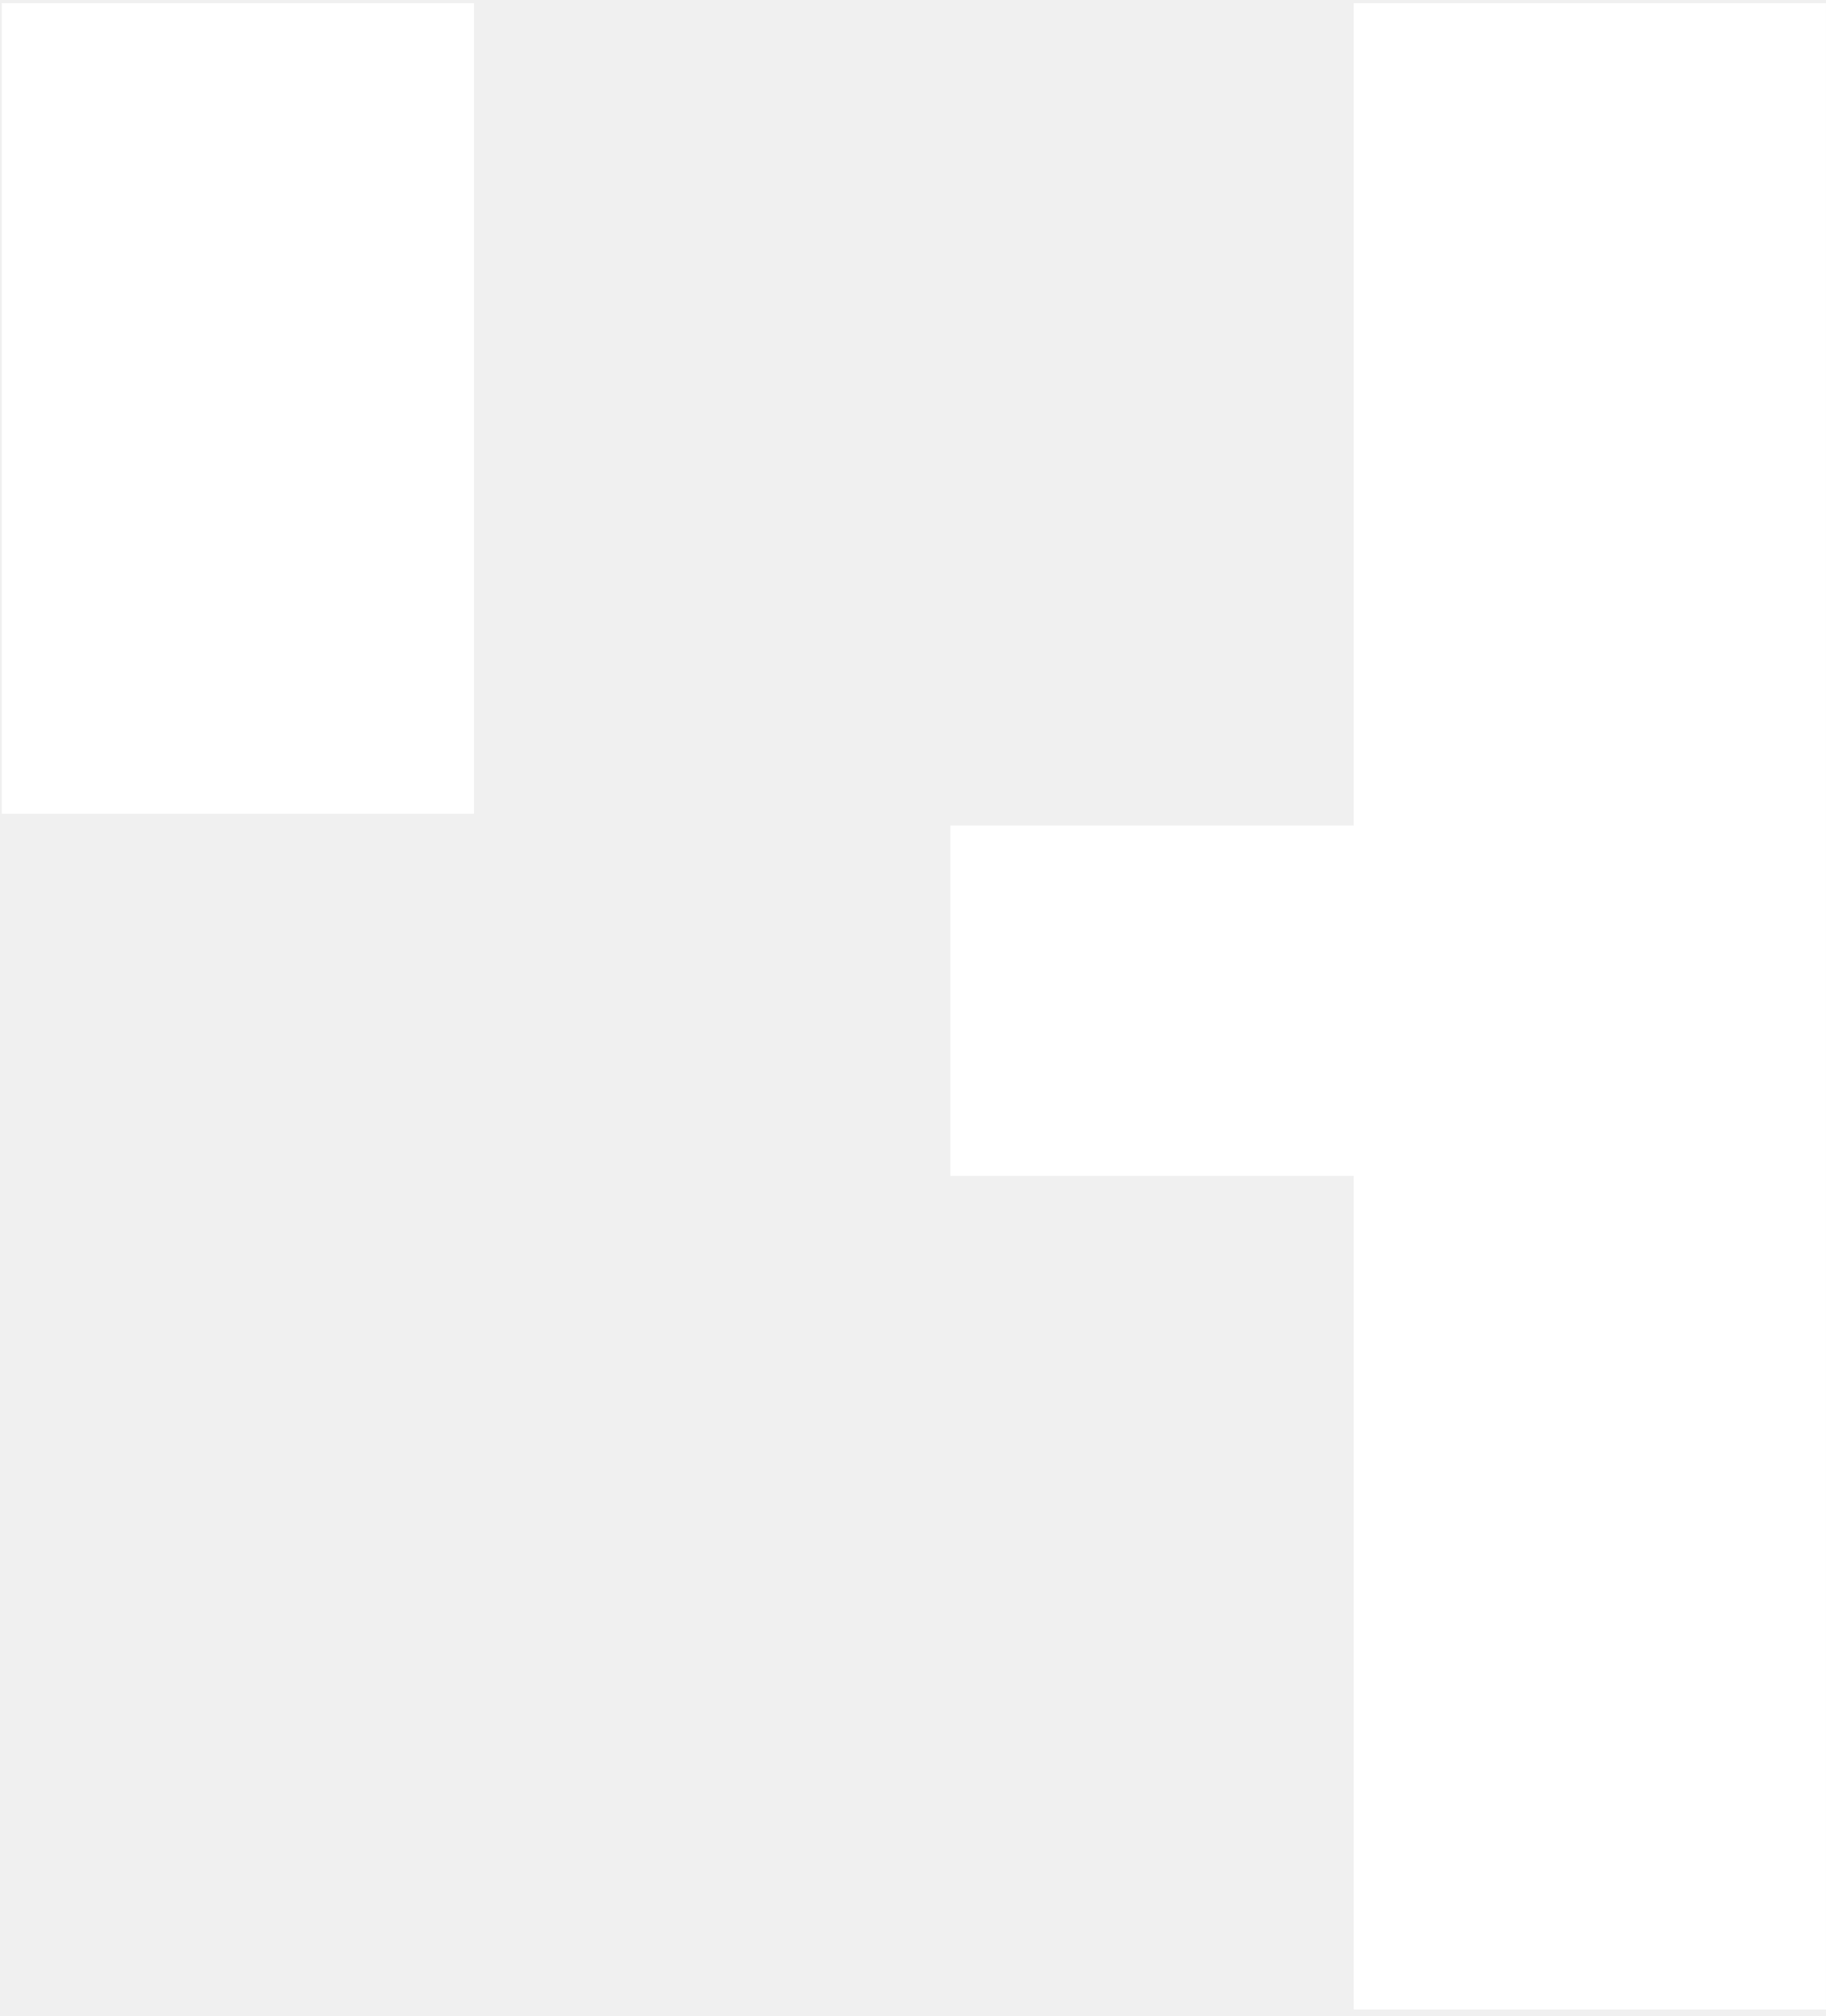
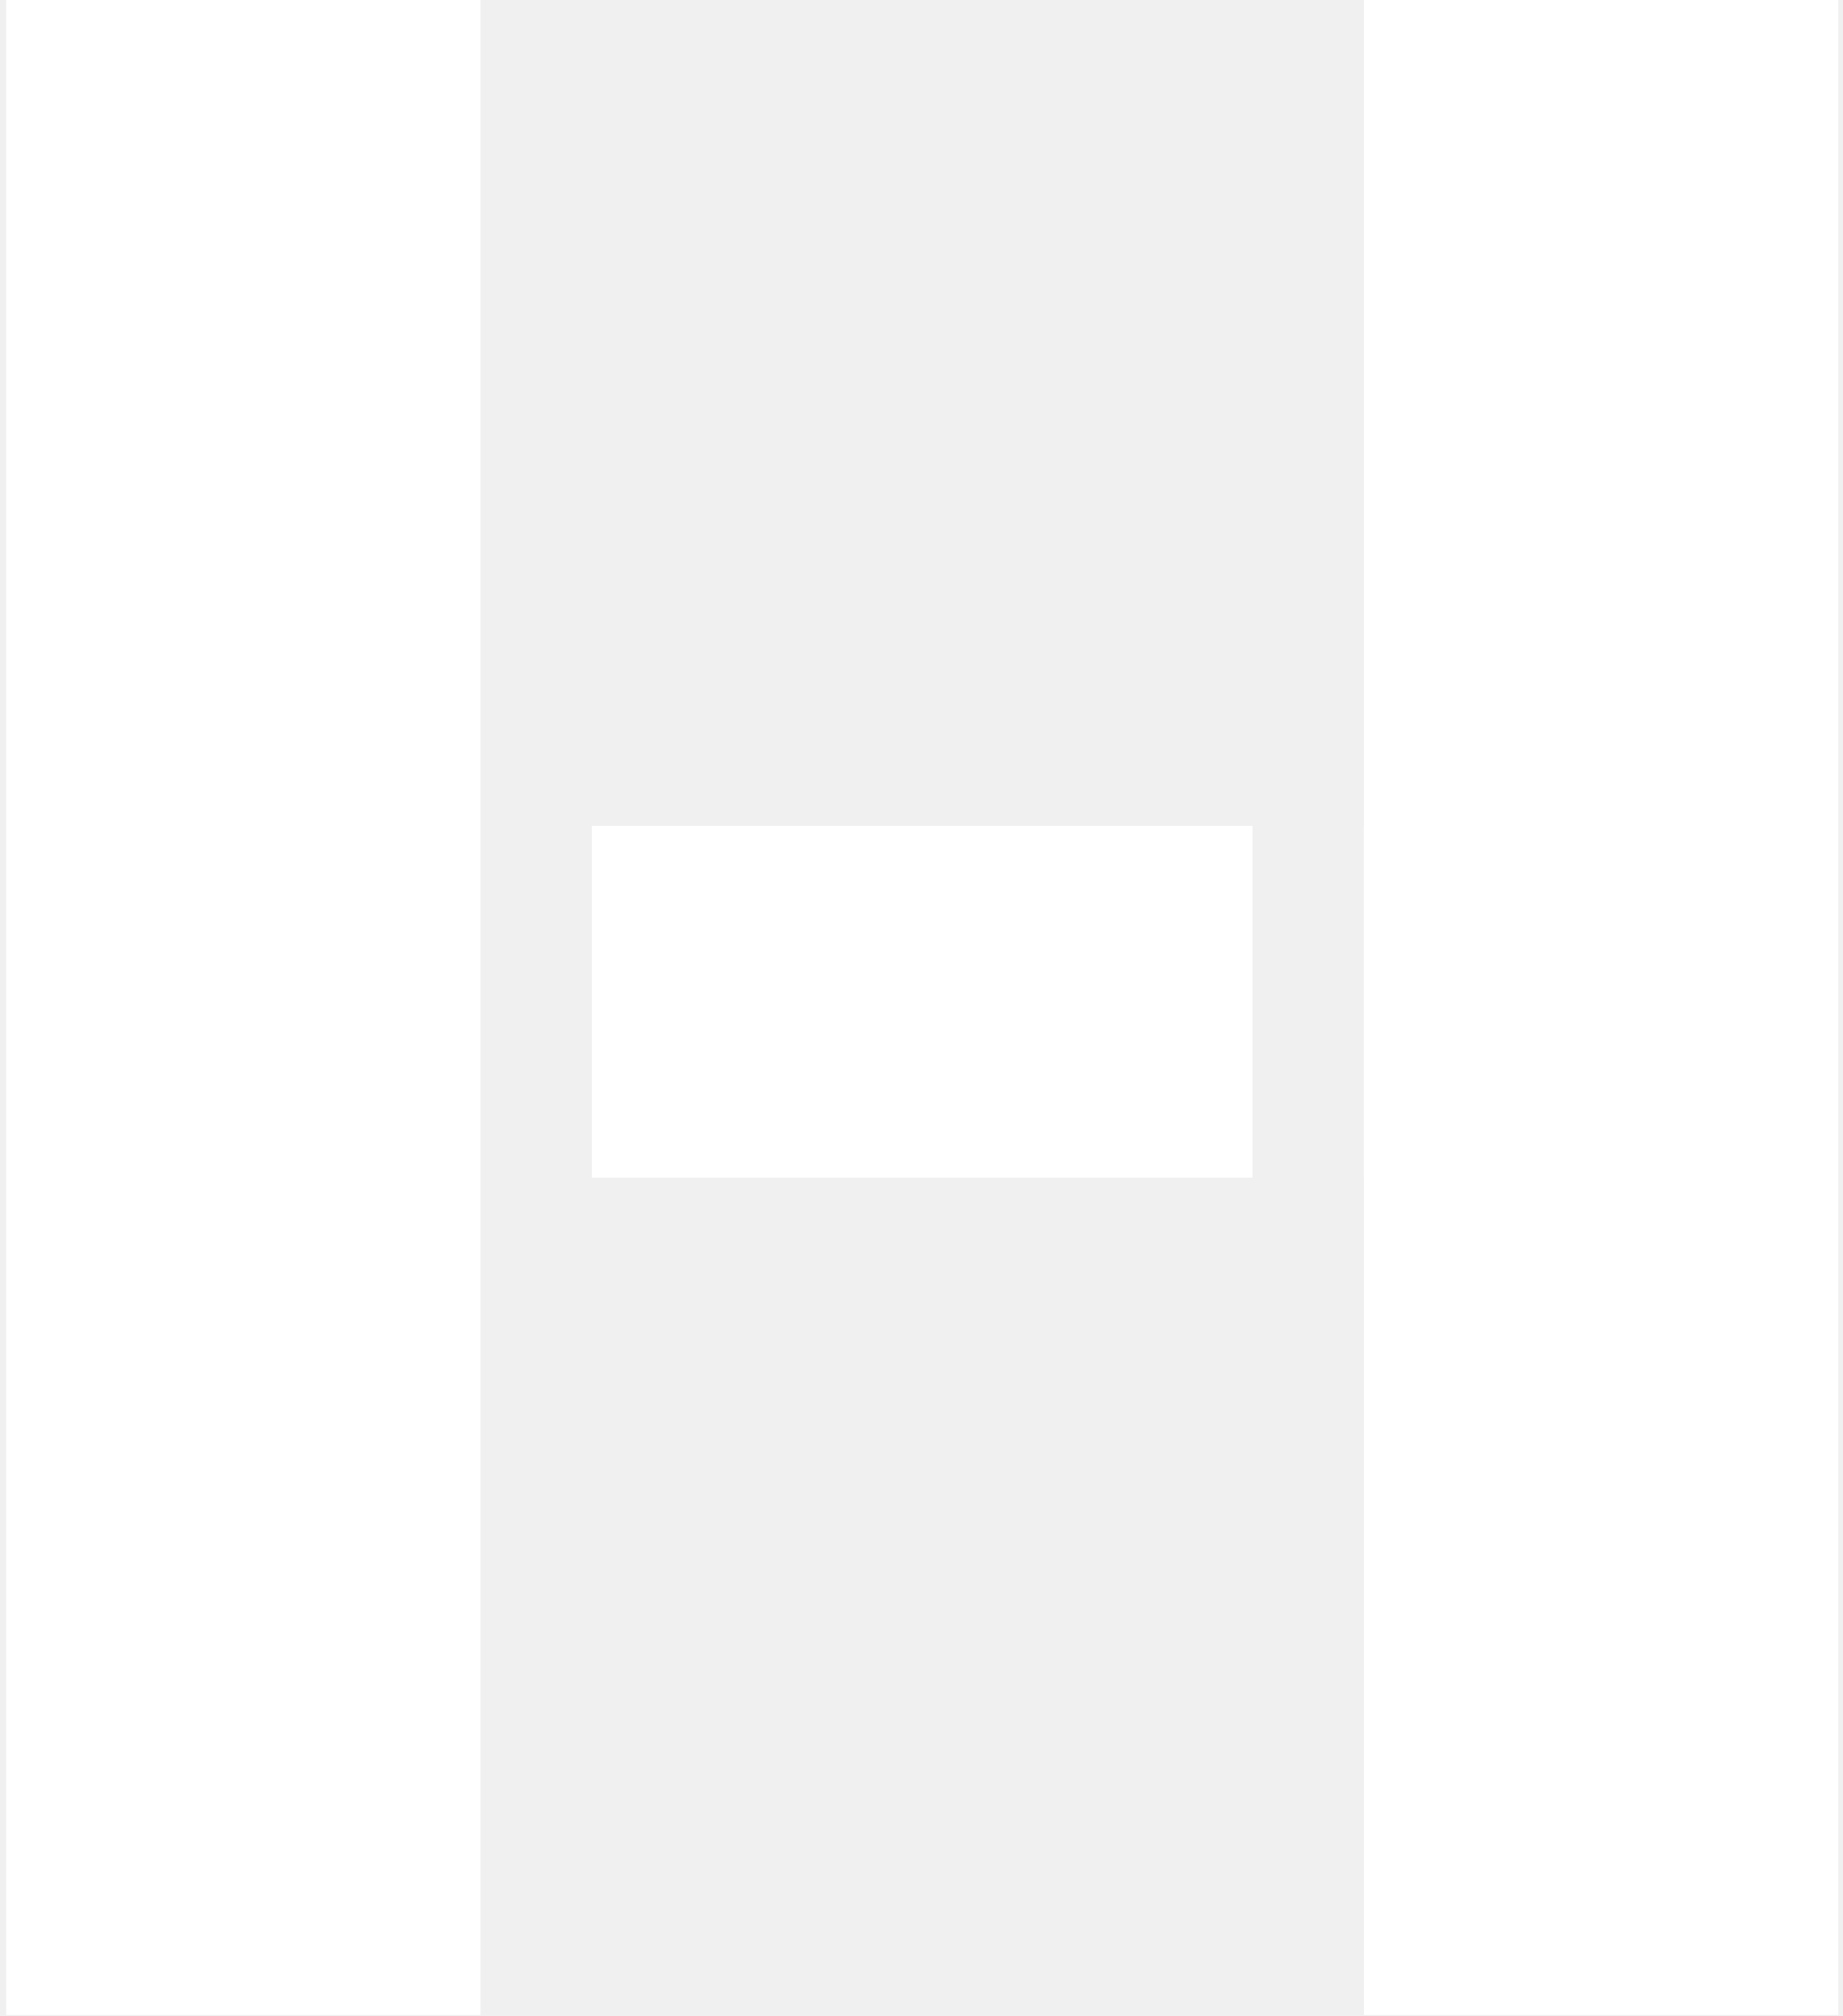
- <svg xmlns="http://www.w3.org/2000/svg" width="212" height="234" viewBox="0 0 212 234" fill="none">
-   <path fill-rule="evenodd" clip-rule="evenodd" d="M0.205 94.449H55.031V0.366H0.205V94.449ZM110.34 95.814V136.486H157.174V233.246H212V0.366H157.174V95.814H110.34Z" fill="white" />
+ <svg xmlns="http://www.w3.org/2000/svg" width="213" height="233" viewBox="0 0 213 233" fill="none">
+   <path d="M0.717 0V232.88H55.543V140.262H55.54V92.618H55.543V0H0.717Z" fill="white" />
+   <path d="M68.414 95.448V136.12H144.787V95.448H68.414Z" fill="white" />
+   <path d="M157.685 136.12H157.661V95.448H157.685V0H212.512V232.88H157.685V136.12Z" fill="white" />
</svg>
